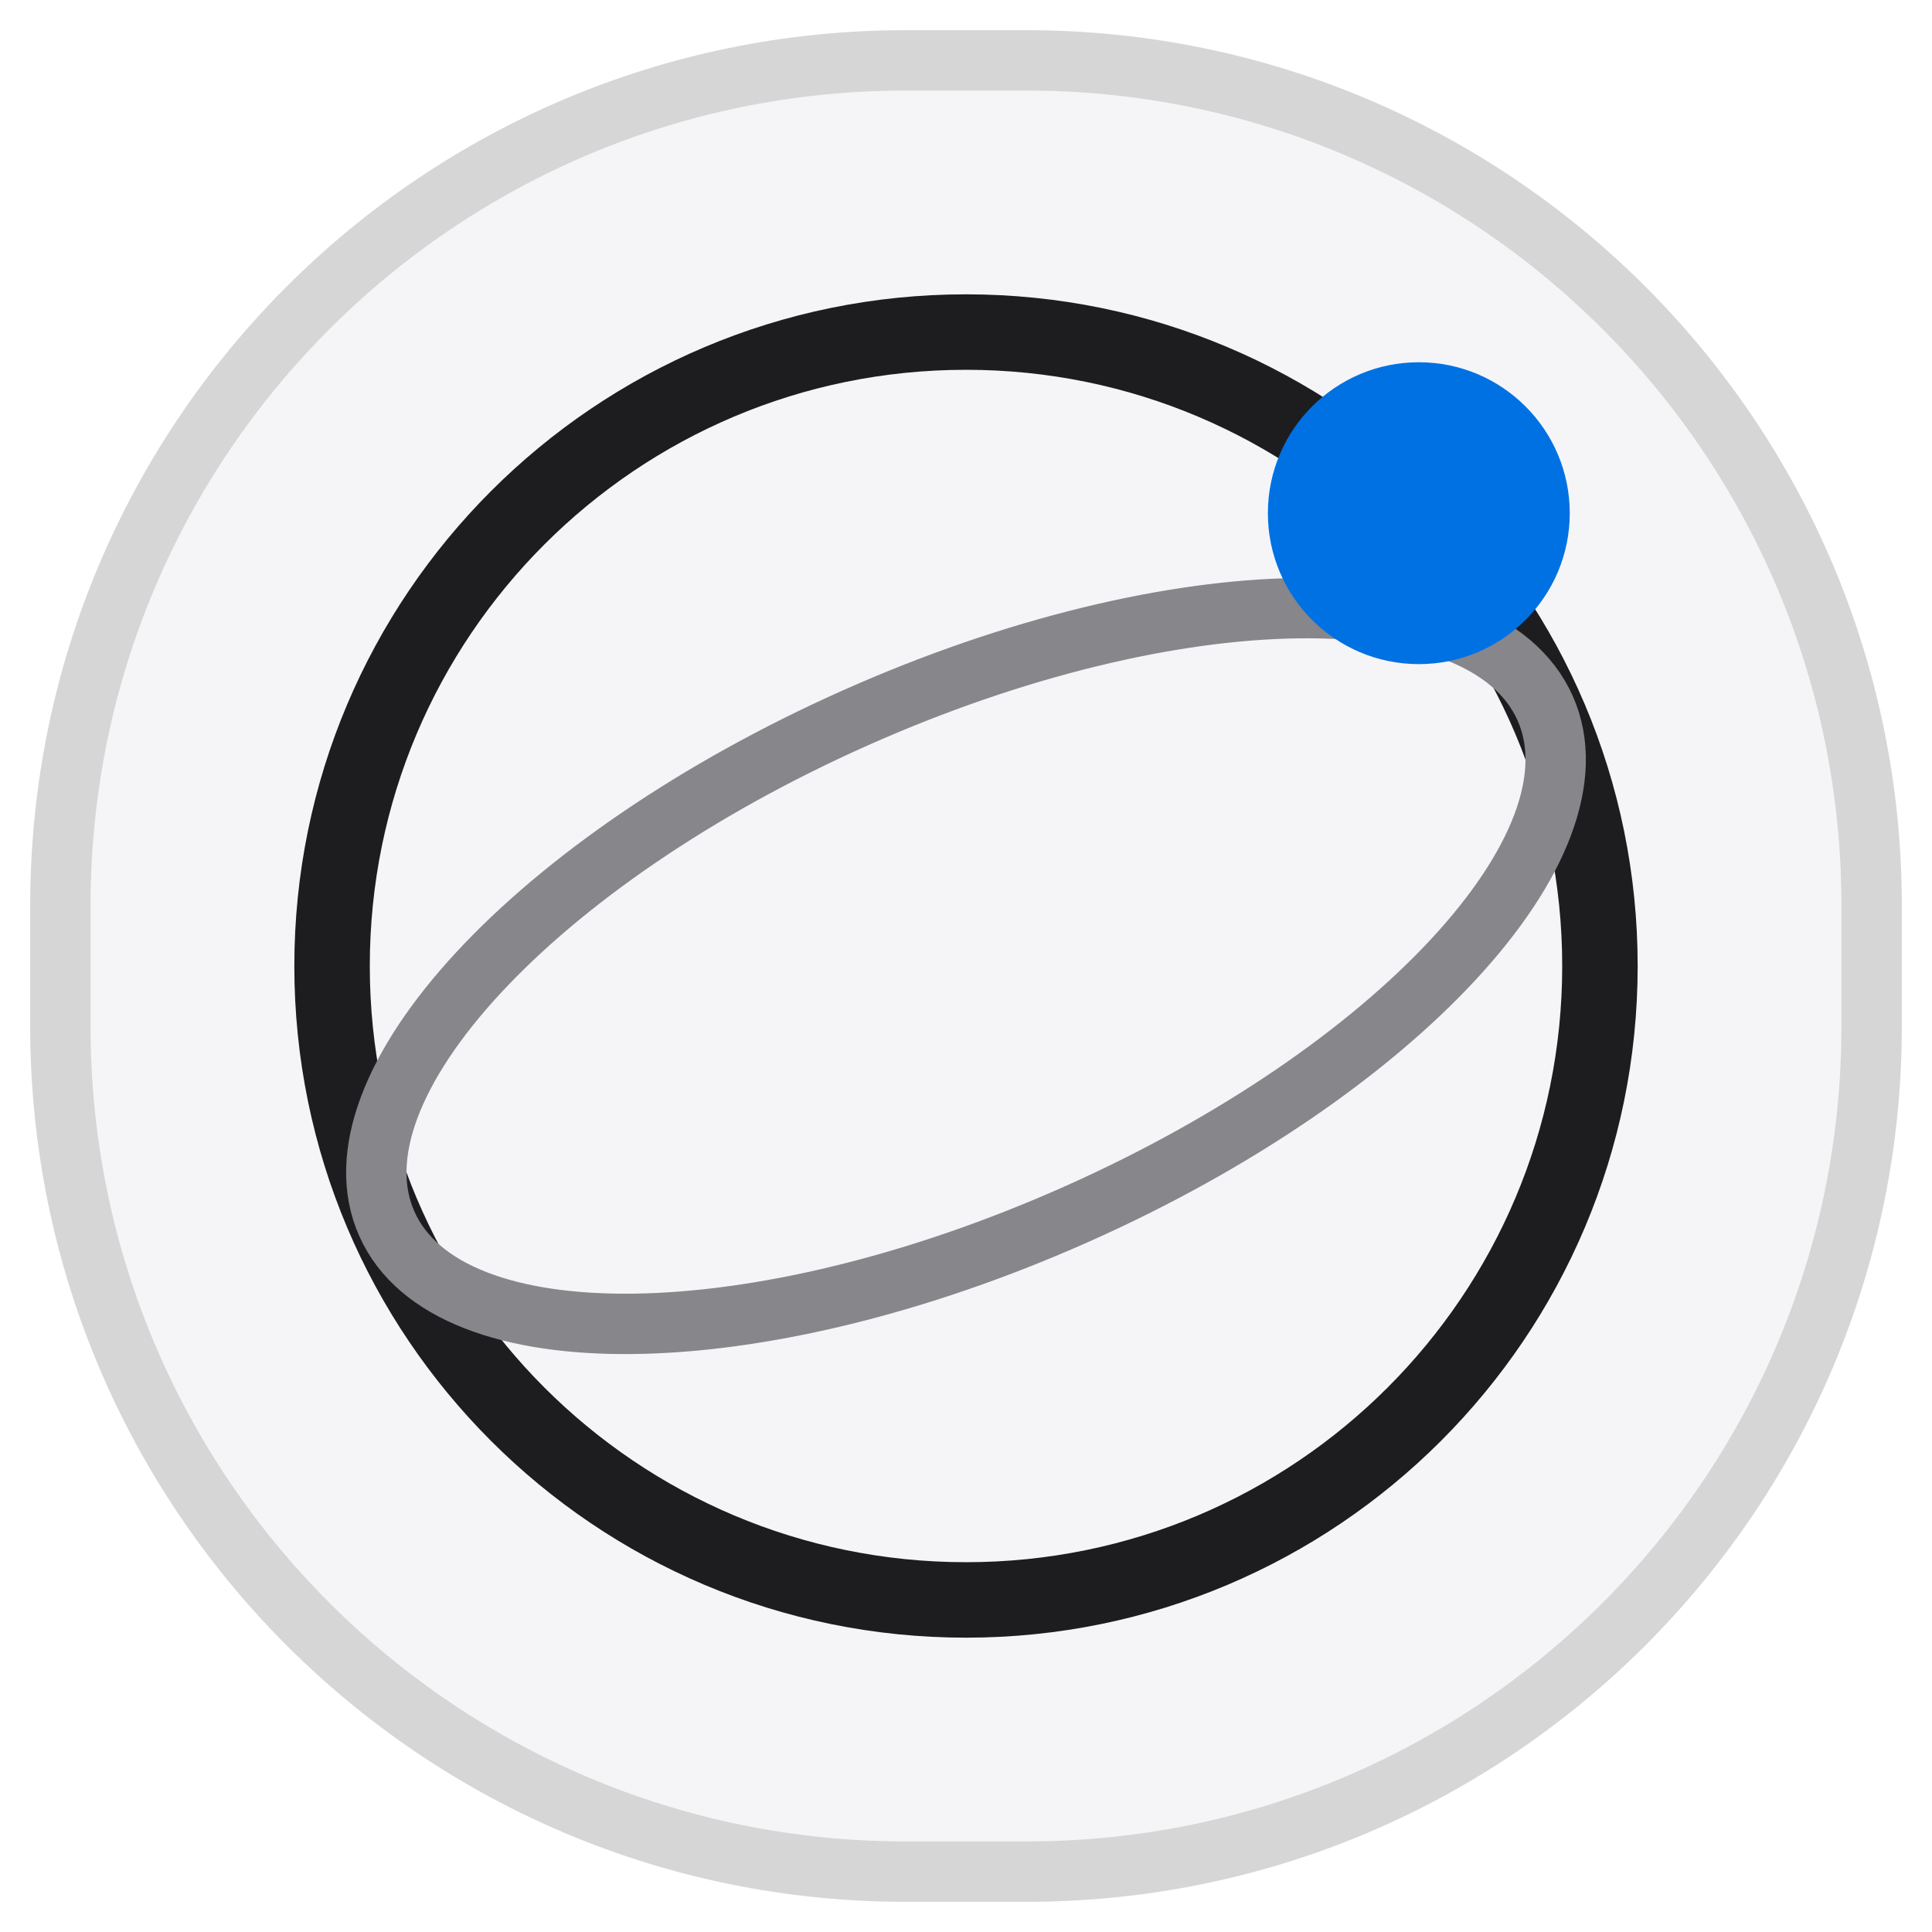
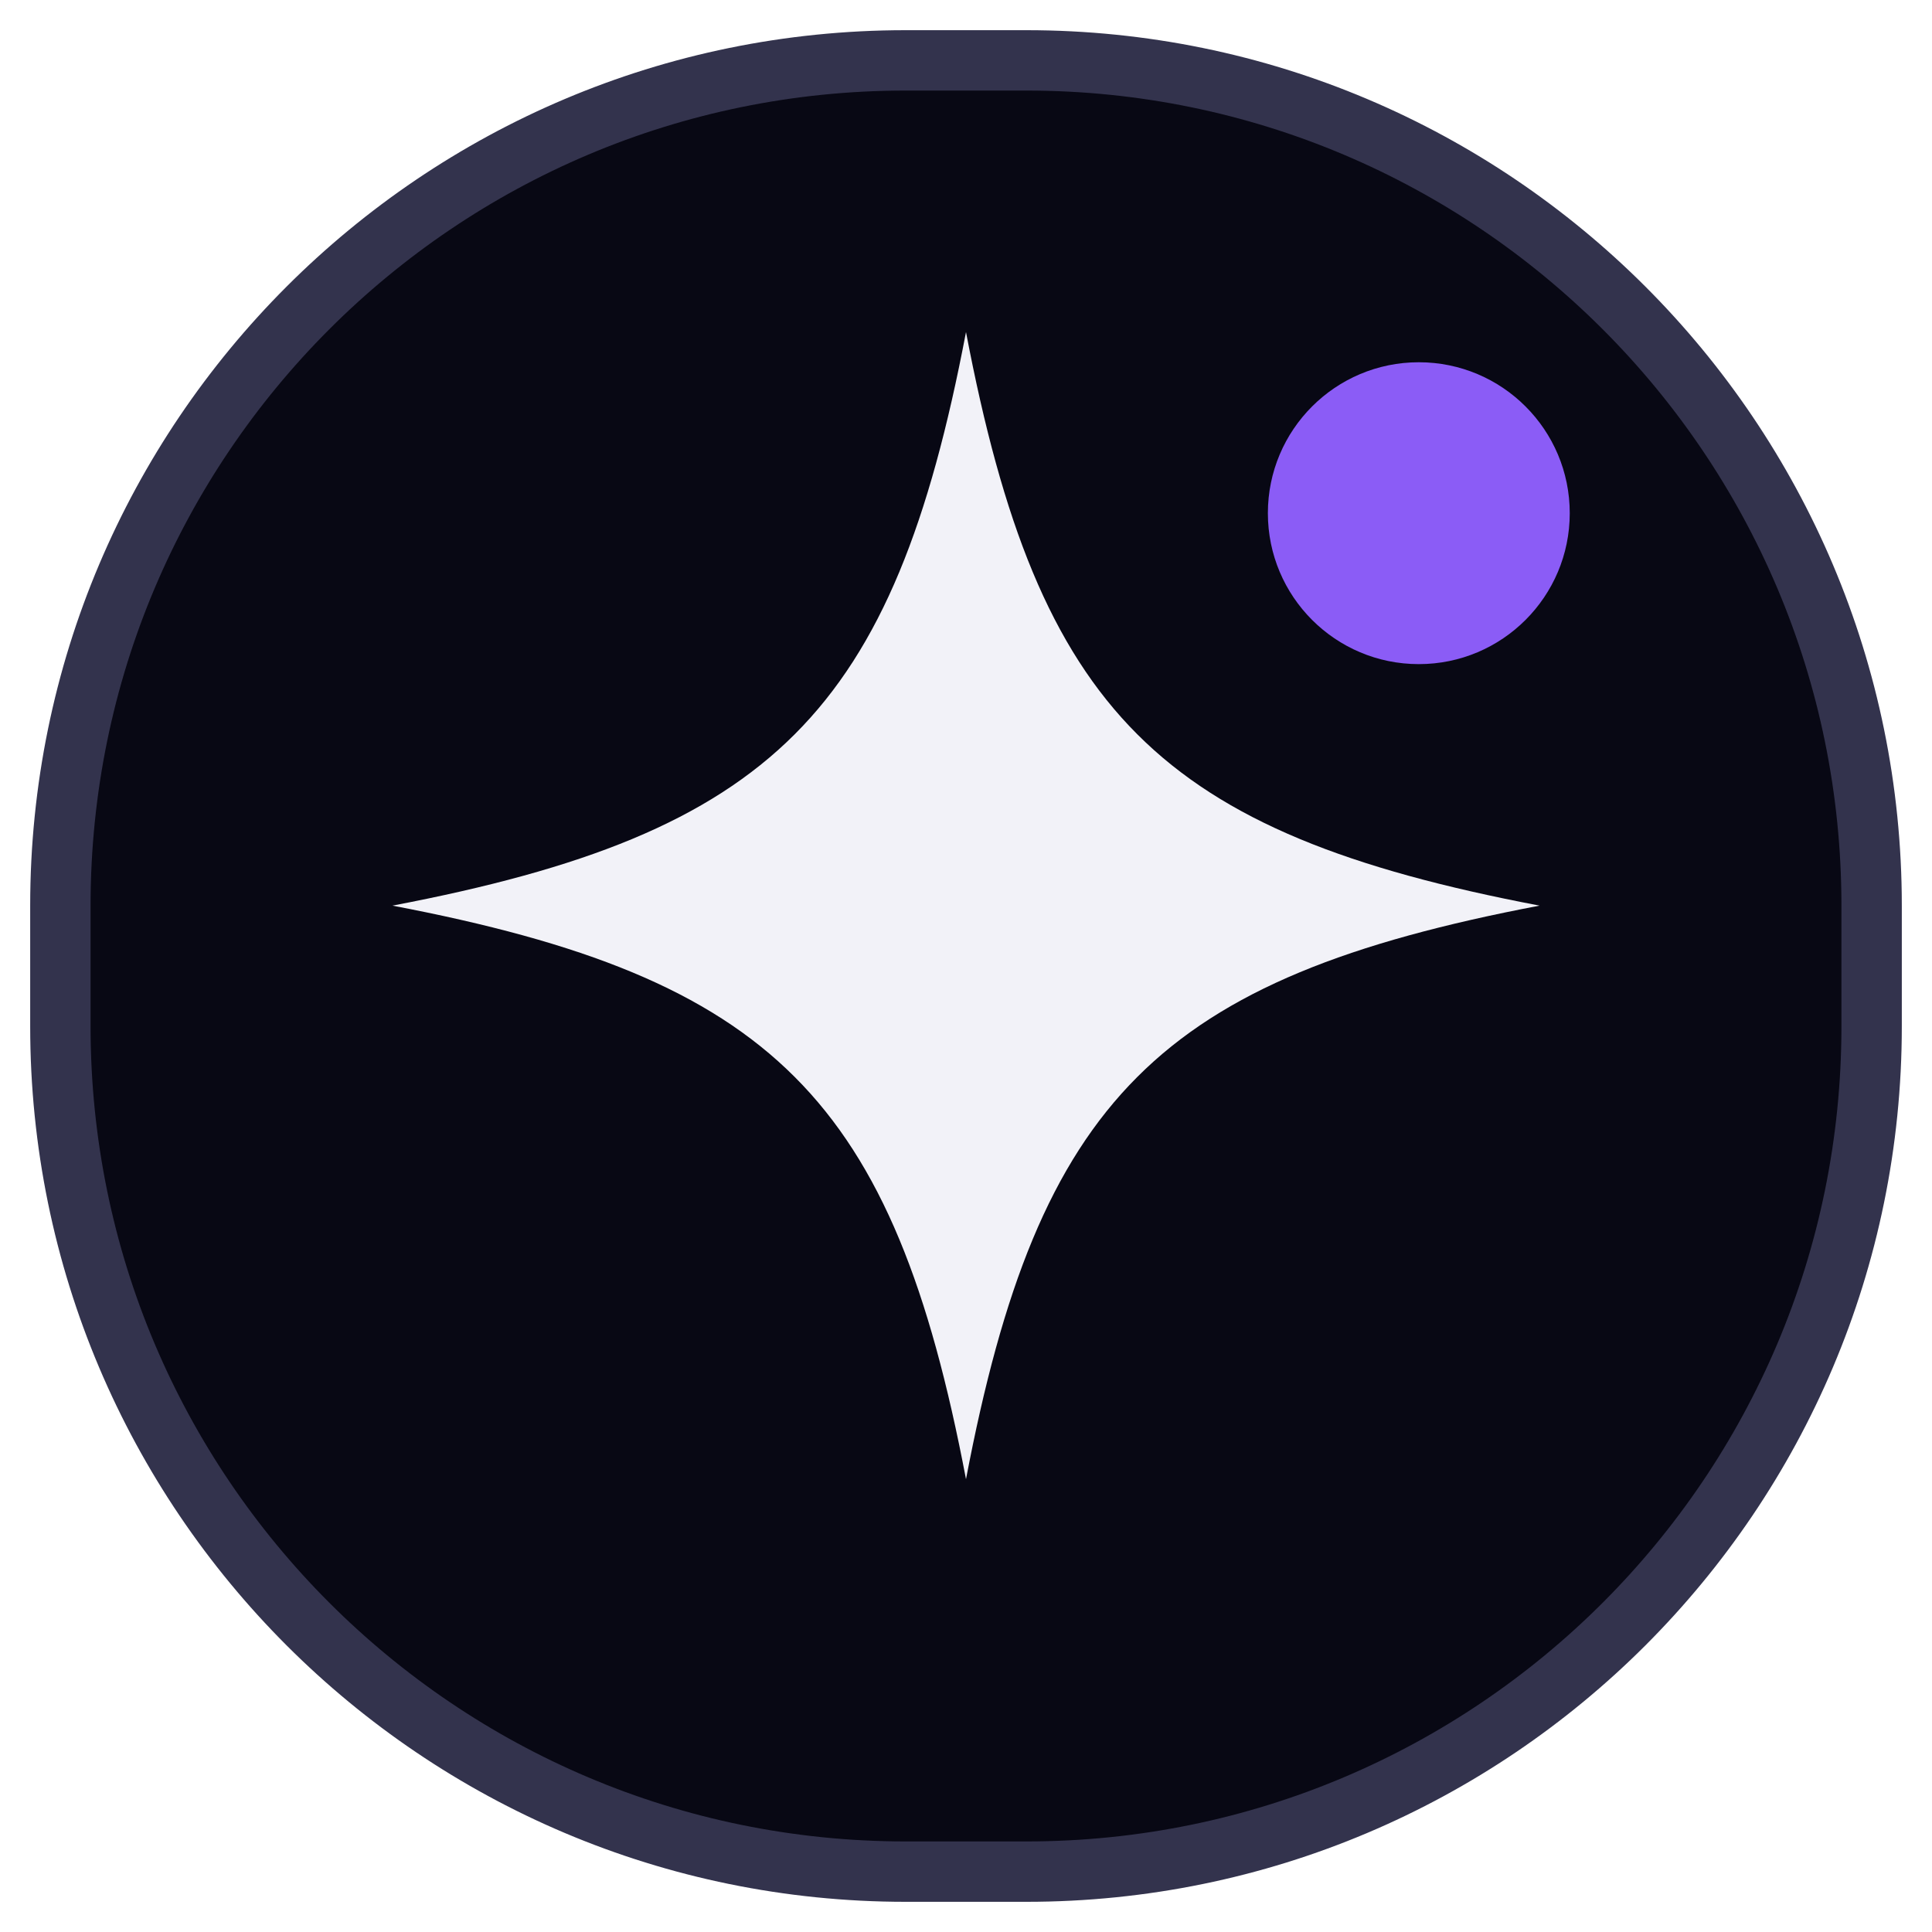
<svg xmlns="http://www.w3.org/2000/svg" viewBox="0 0 64 64">
-   <rect x="2" y="2" width="60" height="60" rx="28" fill="#f5f5f7" />
-   <rect x="2" y="2" width="60" height="60" rx="28" fill="none" stroke="#d6d6d6" stroke-width="2" />
-   <circle cx="32" cy="32" r="21" fill="none" stroke="#1d1d1f" stroke-width="2.5" />
-   <ellipse cx="32" cy="32" rx="21" ry="9" fill="none" stroke="#86868b" stroke-width="2" transform="rotate(-24 32 32)" />
-   <circle cx="47" cy="17" r="5" fill="#0071e3" />
+   <rect x="2" y="2" width="60" height="60" rx="28" fill="#080814" />
+   <rect x="2" y="2" width="60" height="60" rx="28" fill="none" stroke="#33334d" stroke-width="2" />
+   <path d="M32 11 C34.4 23.6 38.4 27.6 51 30 C38.4 32.4 34.4 36.4 32 49 C29.6 36.4 25.6 32.4 13 30 C25.6 27.6 29.6 23.6 32 11 Z" fill="#f2f2f8" />
+   <circle cx="47" cy="17" r="5" fill="#8b5cf6" />
</svg>
